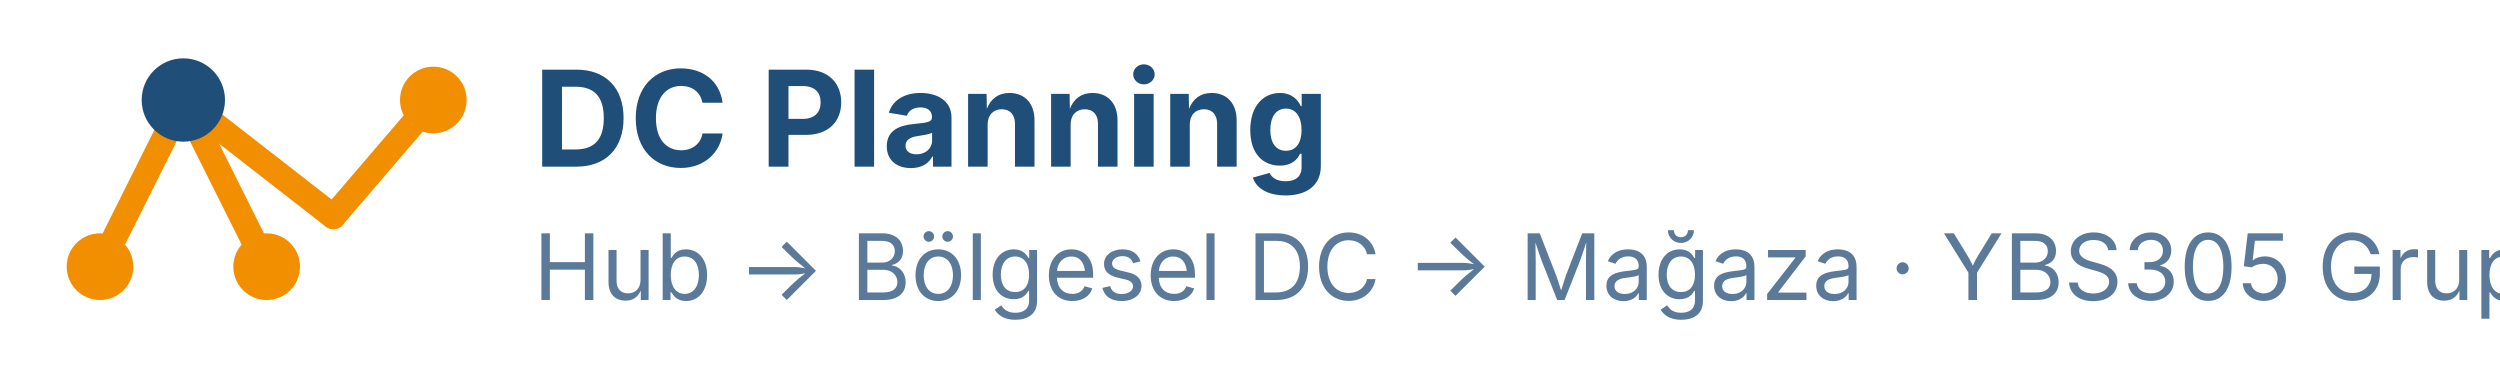
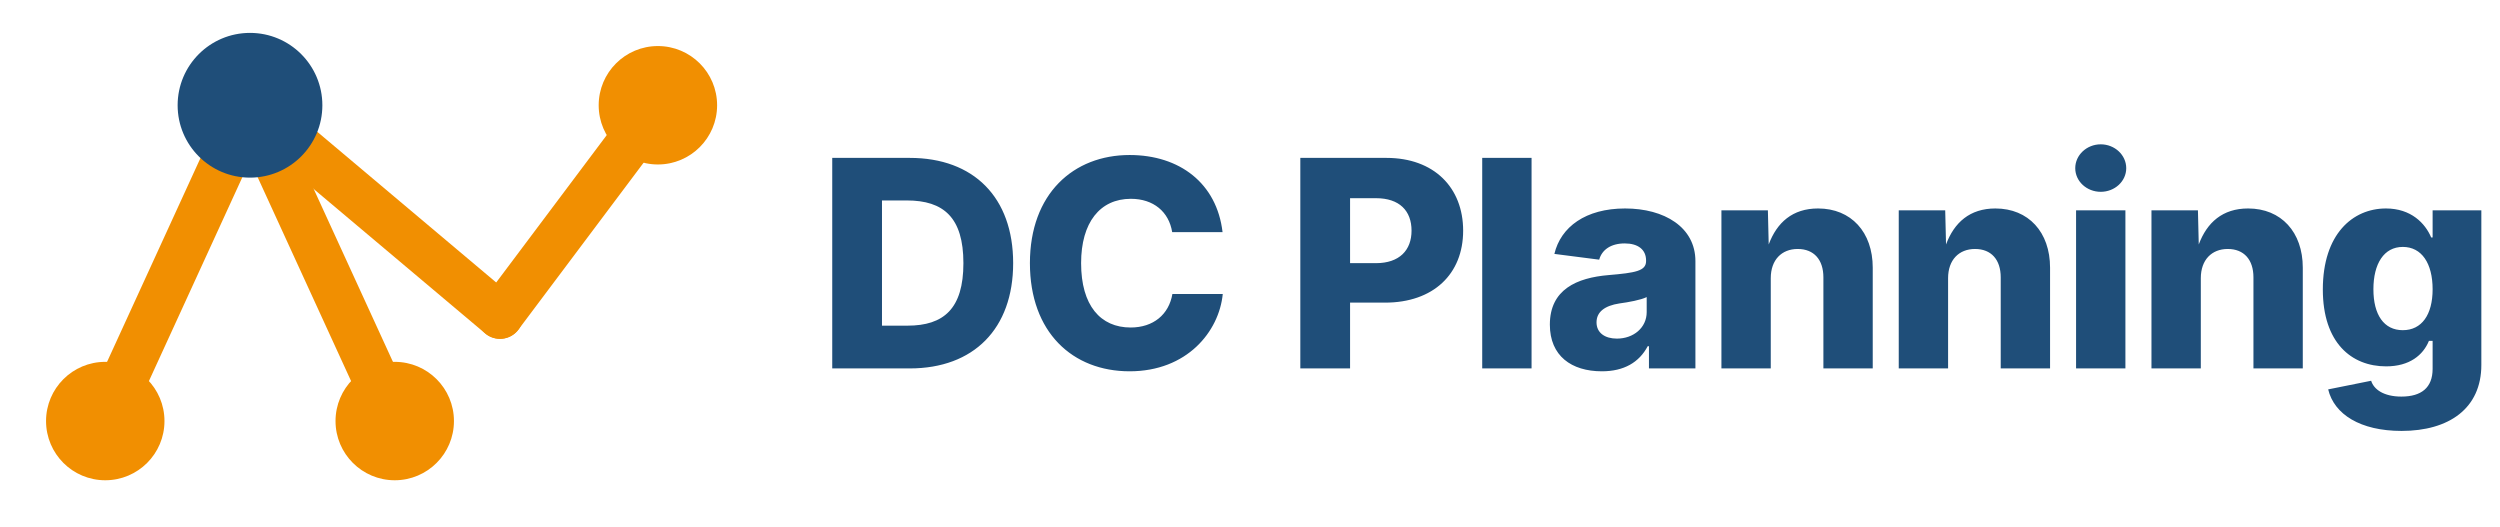
- <svg xmlns="http://www.w3.org/2000/svg" width="300" height="44" viewBox="0 0 300 44">
-   <g fill="none" stroke="#F18F01" stroke-width="3" stroke-linecap="round">
-     <path d="M12 32 L22 12 L32 32" />
-     <path d="M22 12 L40 26" />
-     <path d="M40 26 L52 12" />
+ <svg xmlns="http://www.w3.org/2000/svg" width="190" height="40" viewBox="0 0 190 40">
+   <g fill="none" stroke="#F18F01" stroke-width="3.5" stroke-linecap="round">
+     <path d="M8 32 L19 8 L30 32" />
+     <path d="M19 8 L38 24" />
+     <path d="M38 24 L50 8" />
  </g>
-   <circle cx="12" cy="32" r="4" fill="#F18F01" />
-   <circle cx="22" cy="12" r="5" fill="#1F4E79" />
-   <circle cx="32" cy="32" r="4" fill="#F18F01" />
-   <circle cx="52" cy="12" r="4" fill="#F18F01" />
-   <text x="64" y="20" font-family="Inter, Helvetica, Arial, sans-serif" font-size="16" font-weight="700" fill="#1F4E79">DC Planning</text>
-   <text x="64" y="36" font-family="Inter, Helvetica, Arial, sans-serif" font-size="11" fill="#5B7A99">Hub → Bölgesel DC → Mağaza · YBS305 Grup 6</text>
+   <circle cx="8" cy="32" r="4.5" fill="#F18F01" />
+   <circle cx="19" cy="8" r="5.5" fill="#1F4E79" />
+   <circle cx="30" cy="32" r="4.5" fill="#F18F01" />
+   <circle cx="50" cy="8" r="4.5" fill="#F18F01" />
+   <text x="62" y="28" font-family="Inter, Helvetica, Arial, sans-serif" font-size="22" font-weight="800" fill="#1F4E79" letter-spacing="-0.5">DC Planning</text>
</svg>
